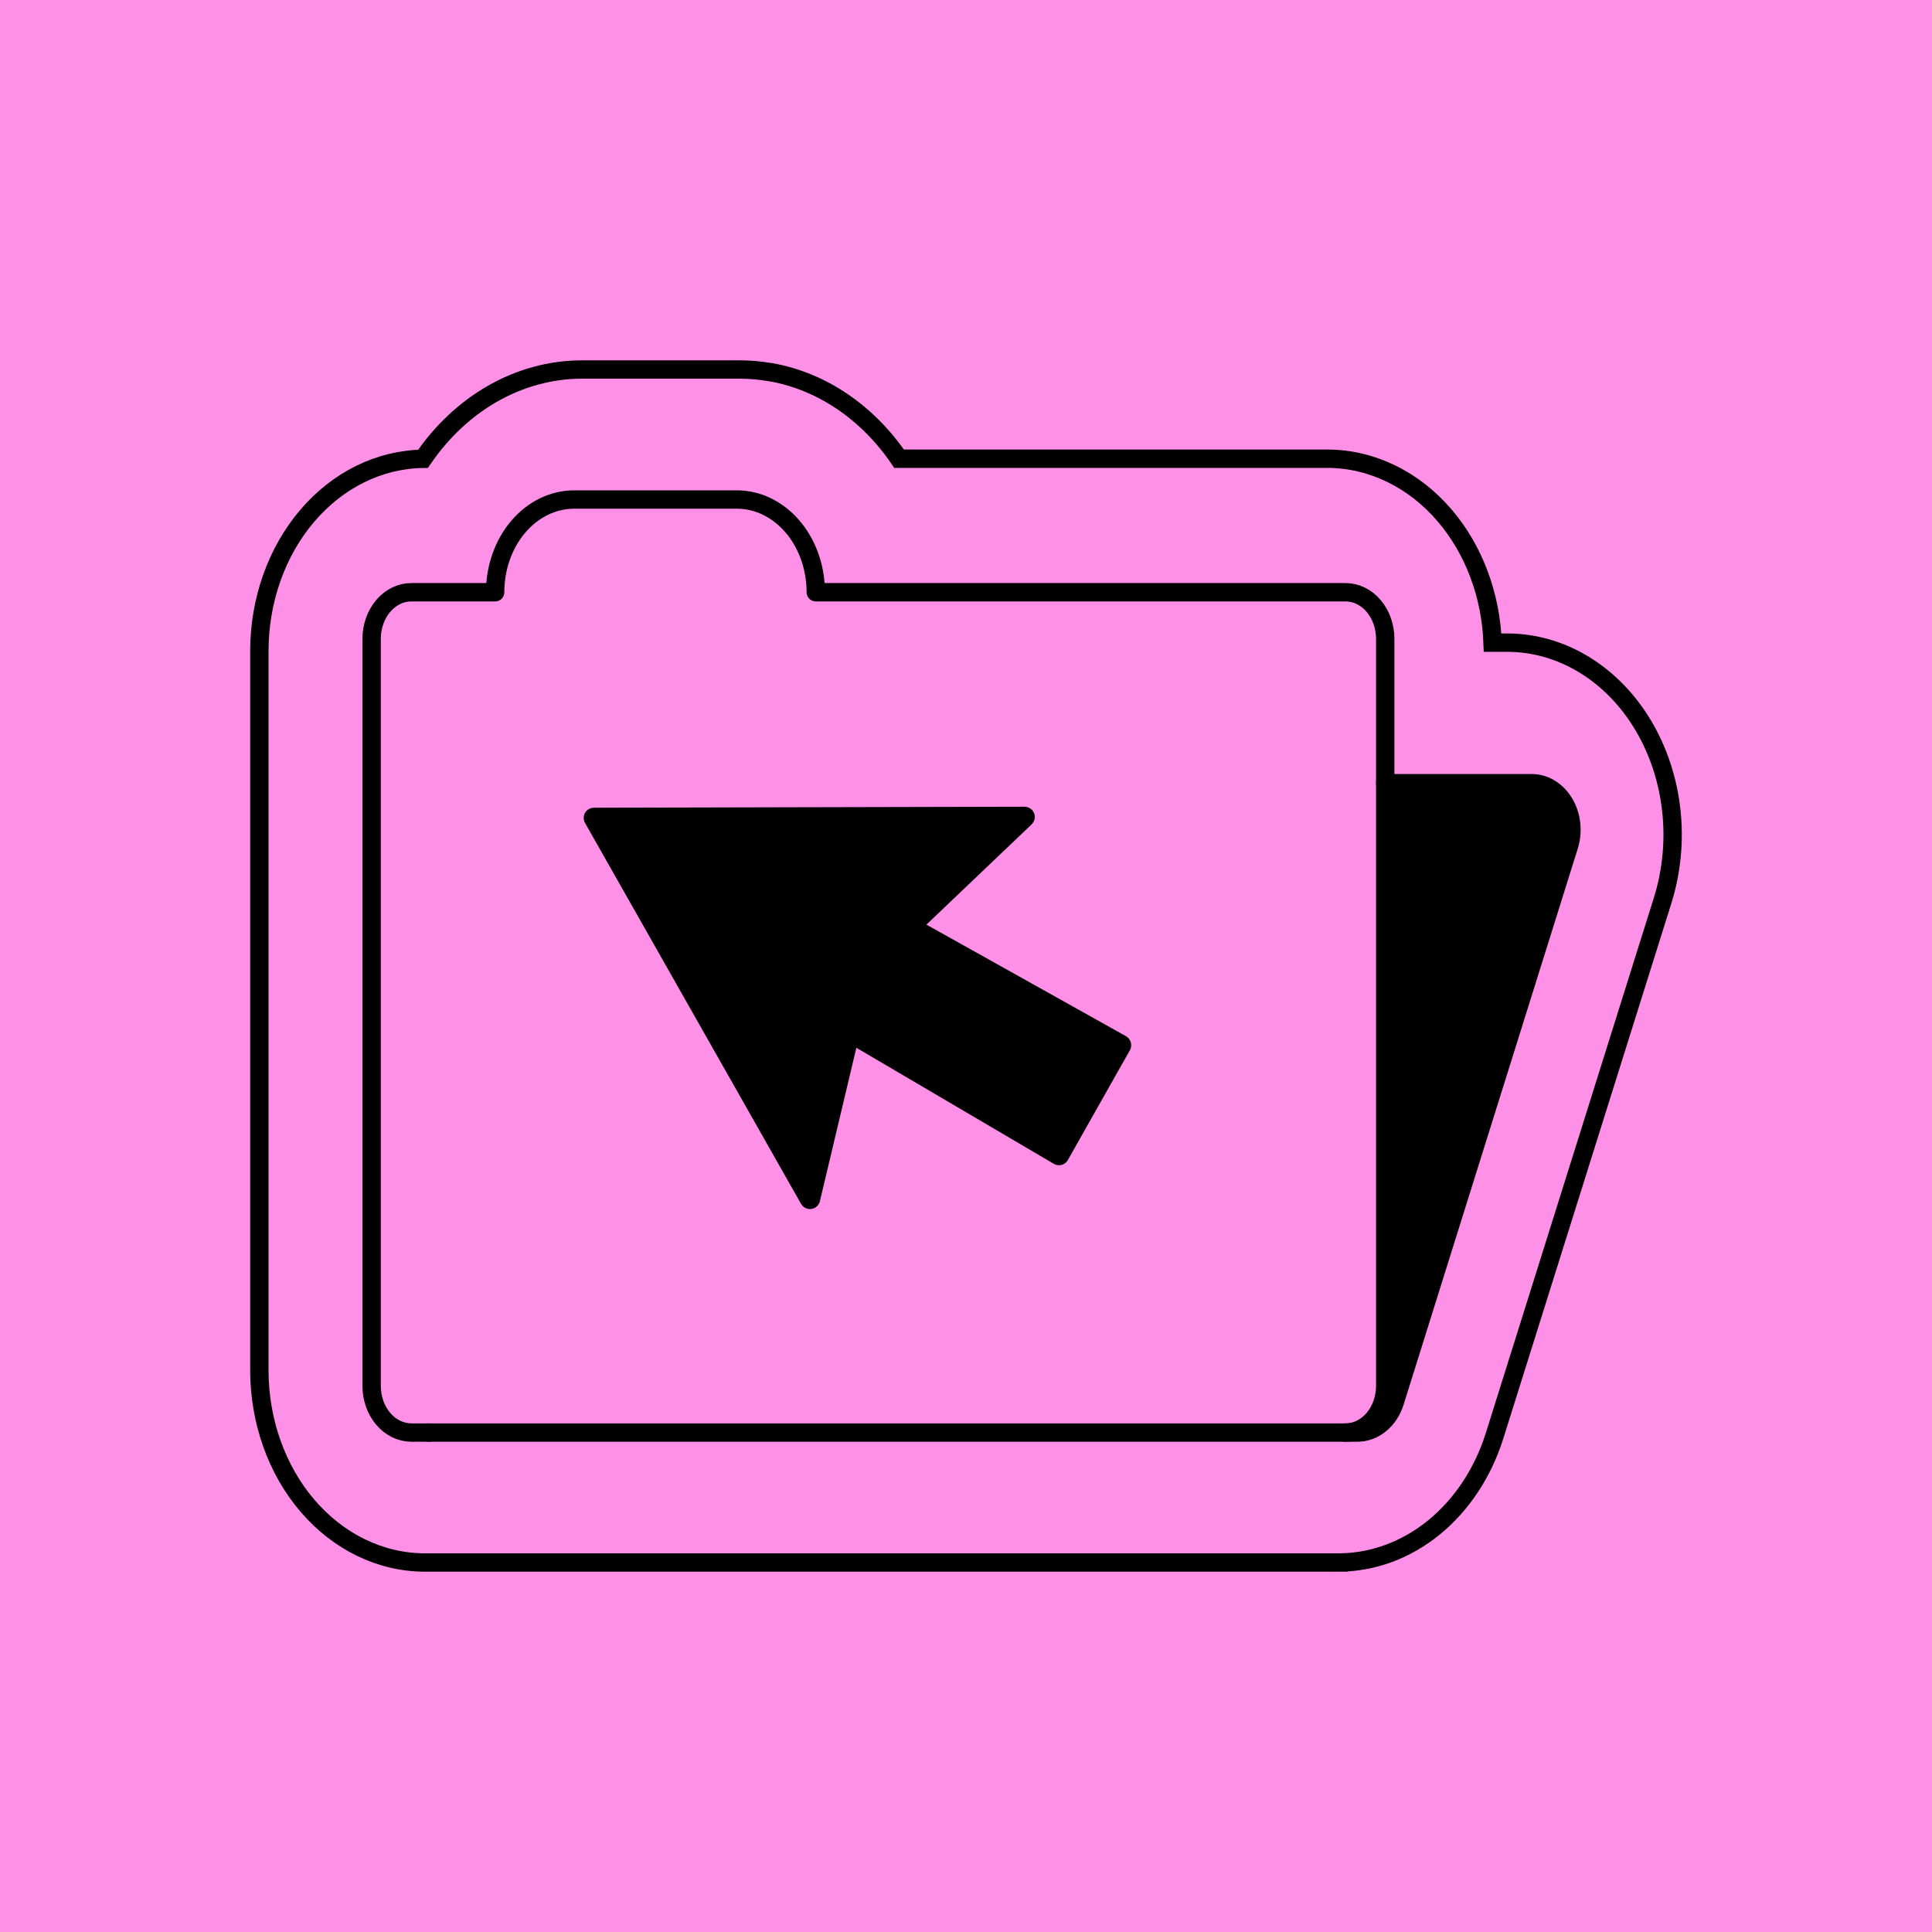
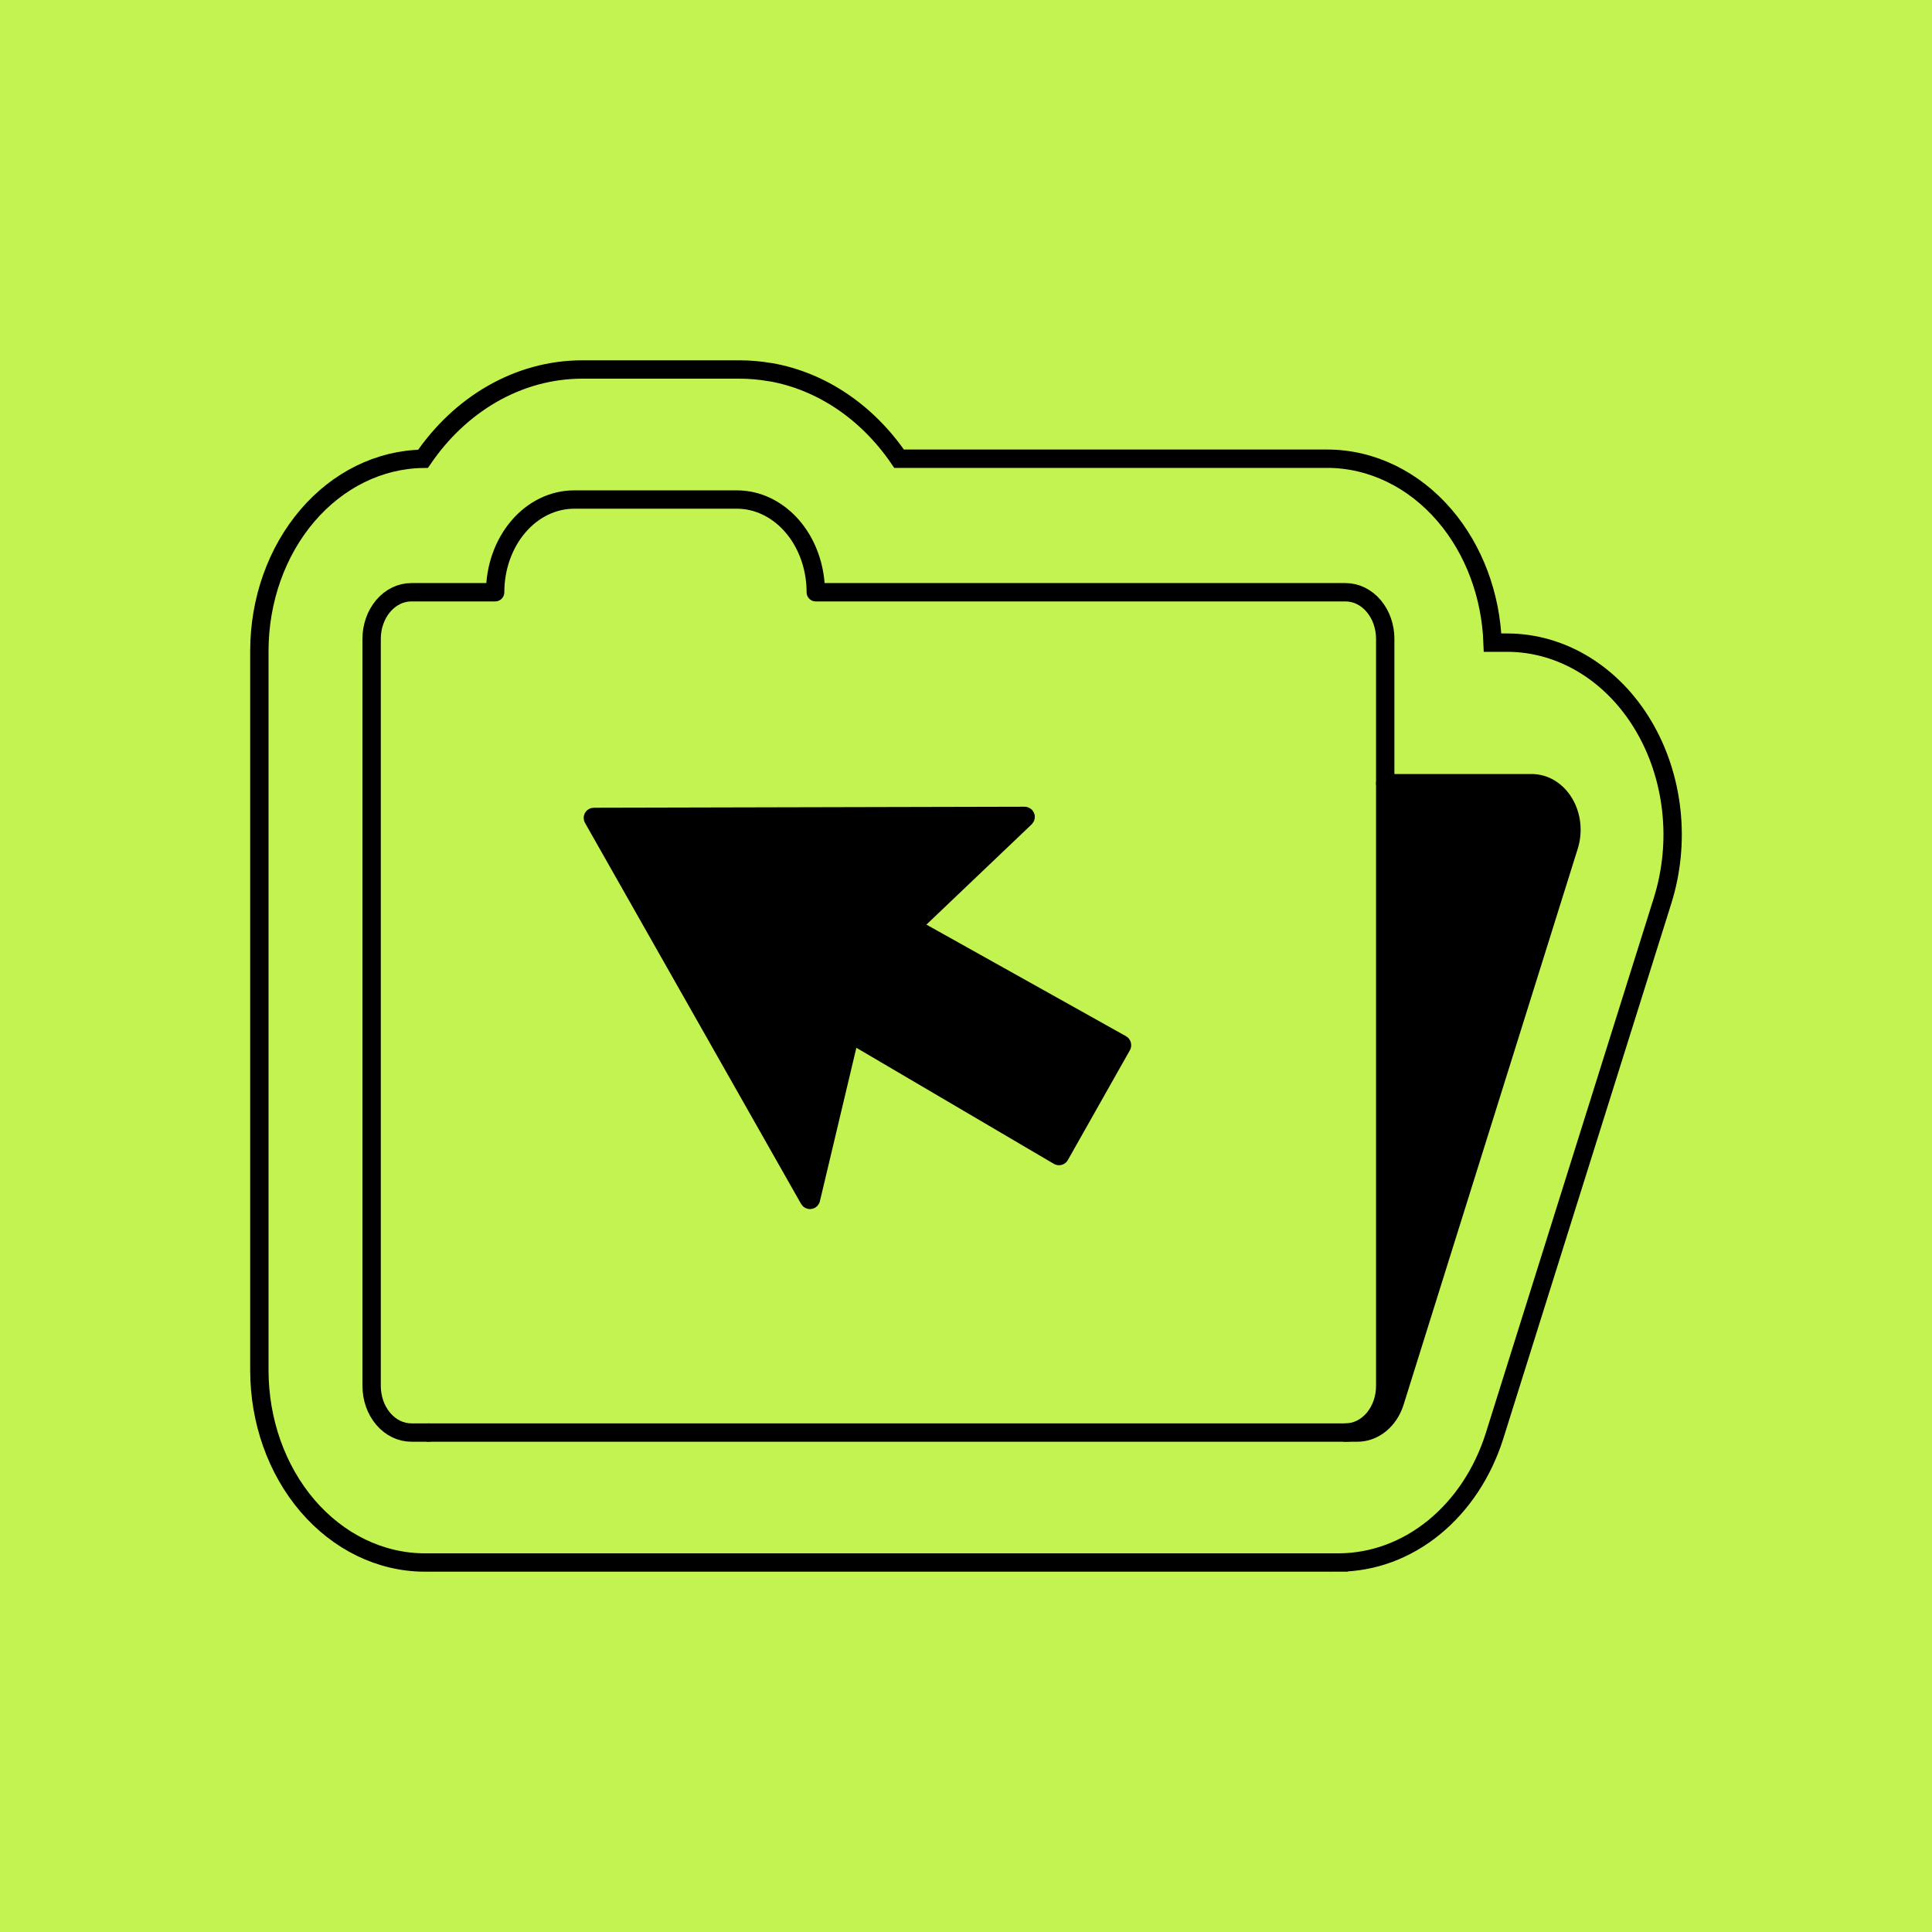
<svg xmlns="http://www.w3.org/2000/svg" width="200" height="200" fill="none">
-   <path fill="#FF90E8" d="M0 0h200v200H0z" />
-   <path d="M43.98 161.75h94.617v-.95l.004.95c3.542-.014 6.978-1.293 9.851-3.637 2.87-2.343 5.042-5.636 6.247-9.425l.001-.004 17.41-55.451a22.916 22.916 0 0 0 .902-9.349c-.348-3.153-1.341-6.17-2.905-8.793-1.564-2.623-3.656-4.782-6.108-6.279-2.454-1.498-5.192-2.286-7.98-2.286h-1.507c-.183-4.924-1.935-9.624-4.956-13.158-3.196-3.739-7.564-5.878-12.158-5.883H93.073c-3.266-4.787-7.984-8.007-13.247-8.949l-.083-.015h-.058a18.398 18.398 0 0 0-3.138-.271H60.271c-3.264 0-6.476.881-9.385 2.565-2.767 1.602-5.185 3.887-7.093 6.68-4.526.063-8.82 2.194-11.972 5.883-3.192 3.734-4.967 8.77-4.972 13.997v74.491c.005 5.227 1.78 10.263 4.972 13.999 3.195 3.739 7.563 5.879 12.158 5.886Z" fill="#FF90E8" stroke="#000" stroke-width="1.9" />
+   <path fill="#c3f351" d="M0 0h200v200H0z" />
+   <path d="M43.98 161.75h94.617v-.95l.004.95c3.542-.014 6.978-1.293 9.851-3.637 2.87-2.343 5.042-5.636 6.247-9.425l.001-.004 17.41-55.451a22.916 22.916 0 0 0 .902-9.349c-.348-3.153-1.341-6.17-2.905-8.793-1.564-2.623-3.656-4.782-6.108-6.279-2.454-1.498-5.192-2.286-7.98-2.286h-1.507c-.183-4.924-1.935-9.624-4.956-13.158-3.196-3.739-7.564-5.878-12.158-5.883H93.073c-3.266-4.787-7.984-8.007-13.247-8.949l-.083-.015h-.058a18.398 18.398 0 0 0-3.138-.271H60.271c-3.264 0-6.476.881-9.385 2.565-2.767 1.602-5.185 3.887-7.093 6.68-4.526.063-8.82 2.194-11.972 5.883-3.192 3.734-4.967 8.77-4.972 13.997v74.491c.005 5.227 1.78 10.263 4.972 13.999 3.195 3.739 7.563 5.879 12.158 5.886Z" fill="#c3f351" stroke="#000" stroke-width="1.9" />
  <path d="M158.56 81.076a3.63 3.63 0 0 1 1.904.545c.588.36 1.093.88 1.473 1.518.379.638.621 1.374.706 2.145a5.626 5.626 0 0 1-.221 2.285l-18.03 57.566c-.292.927-.819 1.728-1.51 2.293-.691.566-1.513.869-2.356.869h-1.264c.541 0 1.077-.125 1.576-.368.5-.243.953-.599 1.335-1.047.383-.449.686-.982.892-1.568a5.546 5.546 0 0 0 .312-1.85V81.076h15.183Zm-42.429 27.08a.116.116 0 0 1 0 .086l-6.414 11.378a.102.102 0 0 1-.051.047.091.091 0 0 1-.04.01.095.095 0 0 1-.04-.01l-21.563-12.673-4.073 17.14a.104.104 0 0 1-.03.056.103.103 0 0 1-.058.026.097.097 0 0 1-.06-.01.1.1 0 0 1-.045-.042l-22.368-39.44a.105.105 0 0 1 .036-.146.098.098 0 0 1 .053-.013l44.592-.104a.104.104 0 0 1 .1.066.11.11 0 0 1-.025.119l-11.83 11.27 21.778 12.175c.02.017.033.039.038.065Z" fill="#000" />
  <path d="M139.283 148.297c.541 0 1.077-.125 1.576-.368.5-.243.953-.599 1.336-1.047.382-.449.685-.982.891-1.568a5.546 5.546 0 0 0 .312-1.85V66.137a5.536 5.536 0 0 0-.312-1.848 4.945 4.945 0 0 0-.892-1.567 4.136 4.136 0 0 0-1.335-1.047 3.592 3.592 0 0 0-1.576-.366H84.449c0-2.286-.696-4.497-1.96-6.235-1.266-1.739-3.019-2.89-4.943-3.248a7.23 7.23 0 0 0-1.264-.114H59.436c-2.169 0-4.25 1.011-5.783 2.811-1.534 1.8-2.396 4.241-2.396 6.786h-8.671a3.59 3.59 0 0 0-1.576.366c-.5.243-.953.598-1.335 1.047a4.952 4.952 0 0 0-.892 1.567 5.557 5.557 0 0 0-.312 1.848v77.327c0 .635.105 1.263.312 1.85a4.96 4.96 0 0 0 .892 1.568c.382.448.836.804 1.335 1.047.5.243 1.035.368 1.576.368h1.781" stroke="#000" stroke-width="1.9" stroke-linecap="round" stroke-linejoin="round" />
  <path d="M143.398 81.076h15.162a3.63 3.63 0 0 1 1.904.545c.588.36 1.093.88 1.473 1.518.379.638.621 1.374.706 2.145a5.626 5.626 0 0 1-.221 2.285l-18.03 57.566c-.292.927-.819 1.728-1.51 2.293-.691.566-1.513.869-2.356.869H44.367" stroke="#000" stroke-width="1.9" stroke-linecap="round" stroke-linejoin="round" />
  <path d="M109.666 119.667a.091.091 0 0 1-.04.01.095.095 0 0 1-.04-.01l-21.563-12.673-4.073 17.14a.104.104 0 0 1-.03.056.103.103 0 0 1-.058.026.097.097 0 0 1-.06-.01.1.1 0 0 1-.045-.042l-22.368-39.44a.105.105 0 0 1 .036-.146.098.098 0 0 1 .053-.013l44.592-.104a.104.104 0 0 1 .1.066.11.11 0 0 1-.025.119l-11.83 11.27 21.778 12.175a.111.111 0 0 1 .051.065c.01.027.01.058 0 .086l-6.427 11.378a.102.102 0 0 1-.051.047Z" stroke="#000" stroke-width="1.9" stroke-linecap="round" stroke-linejoin="round" />
</svg>
